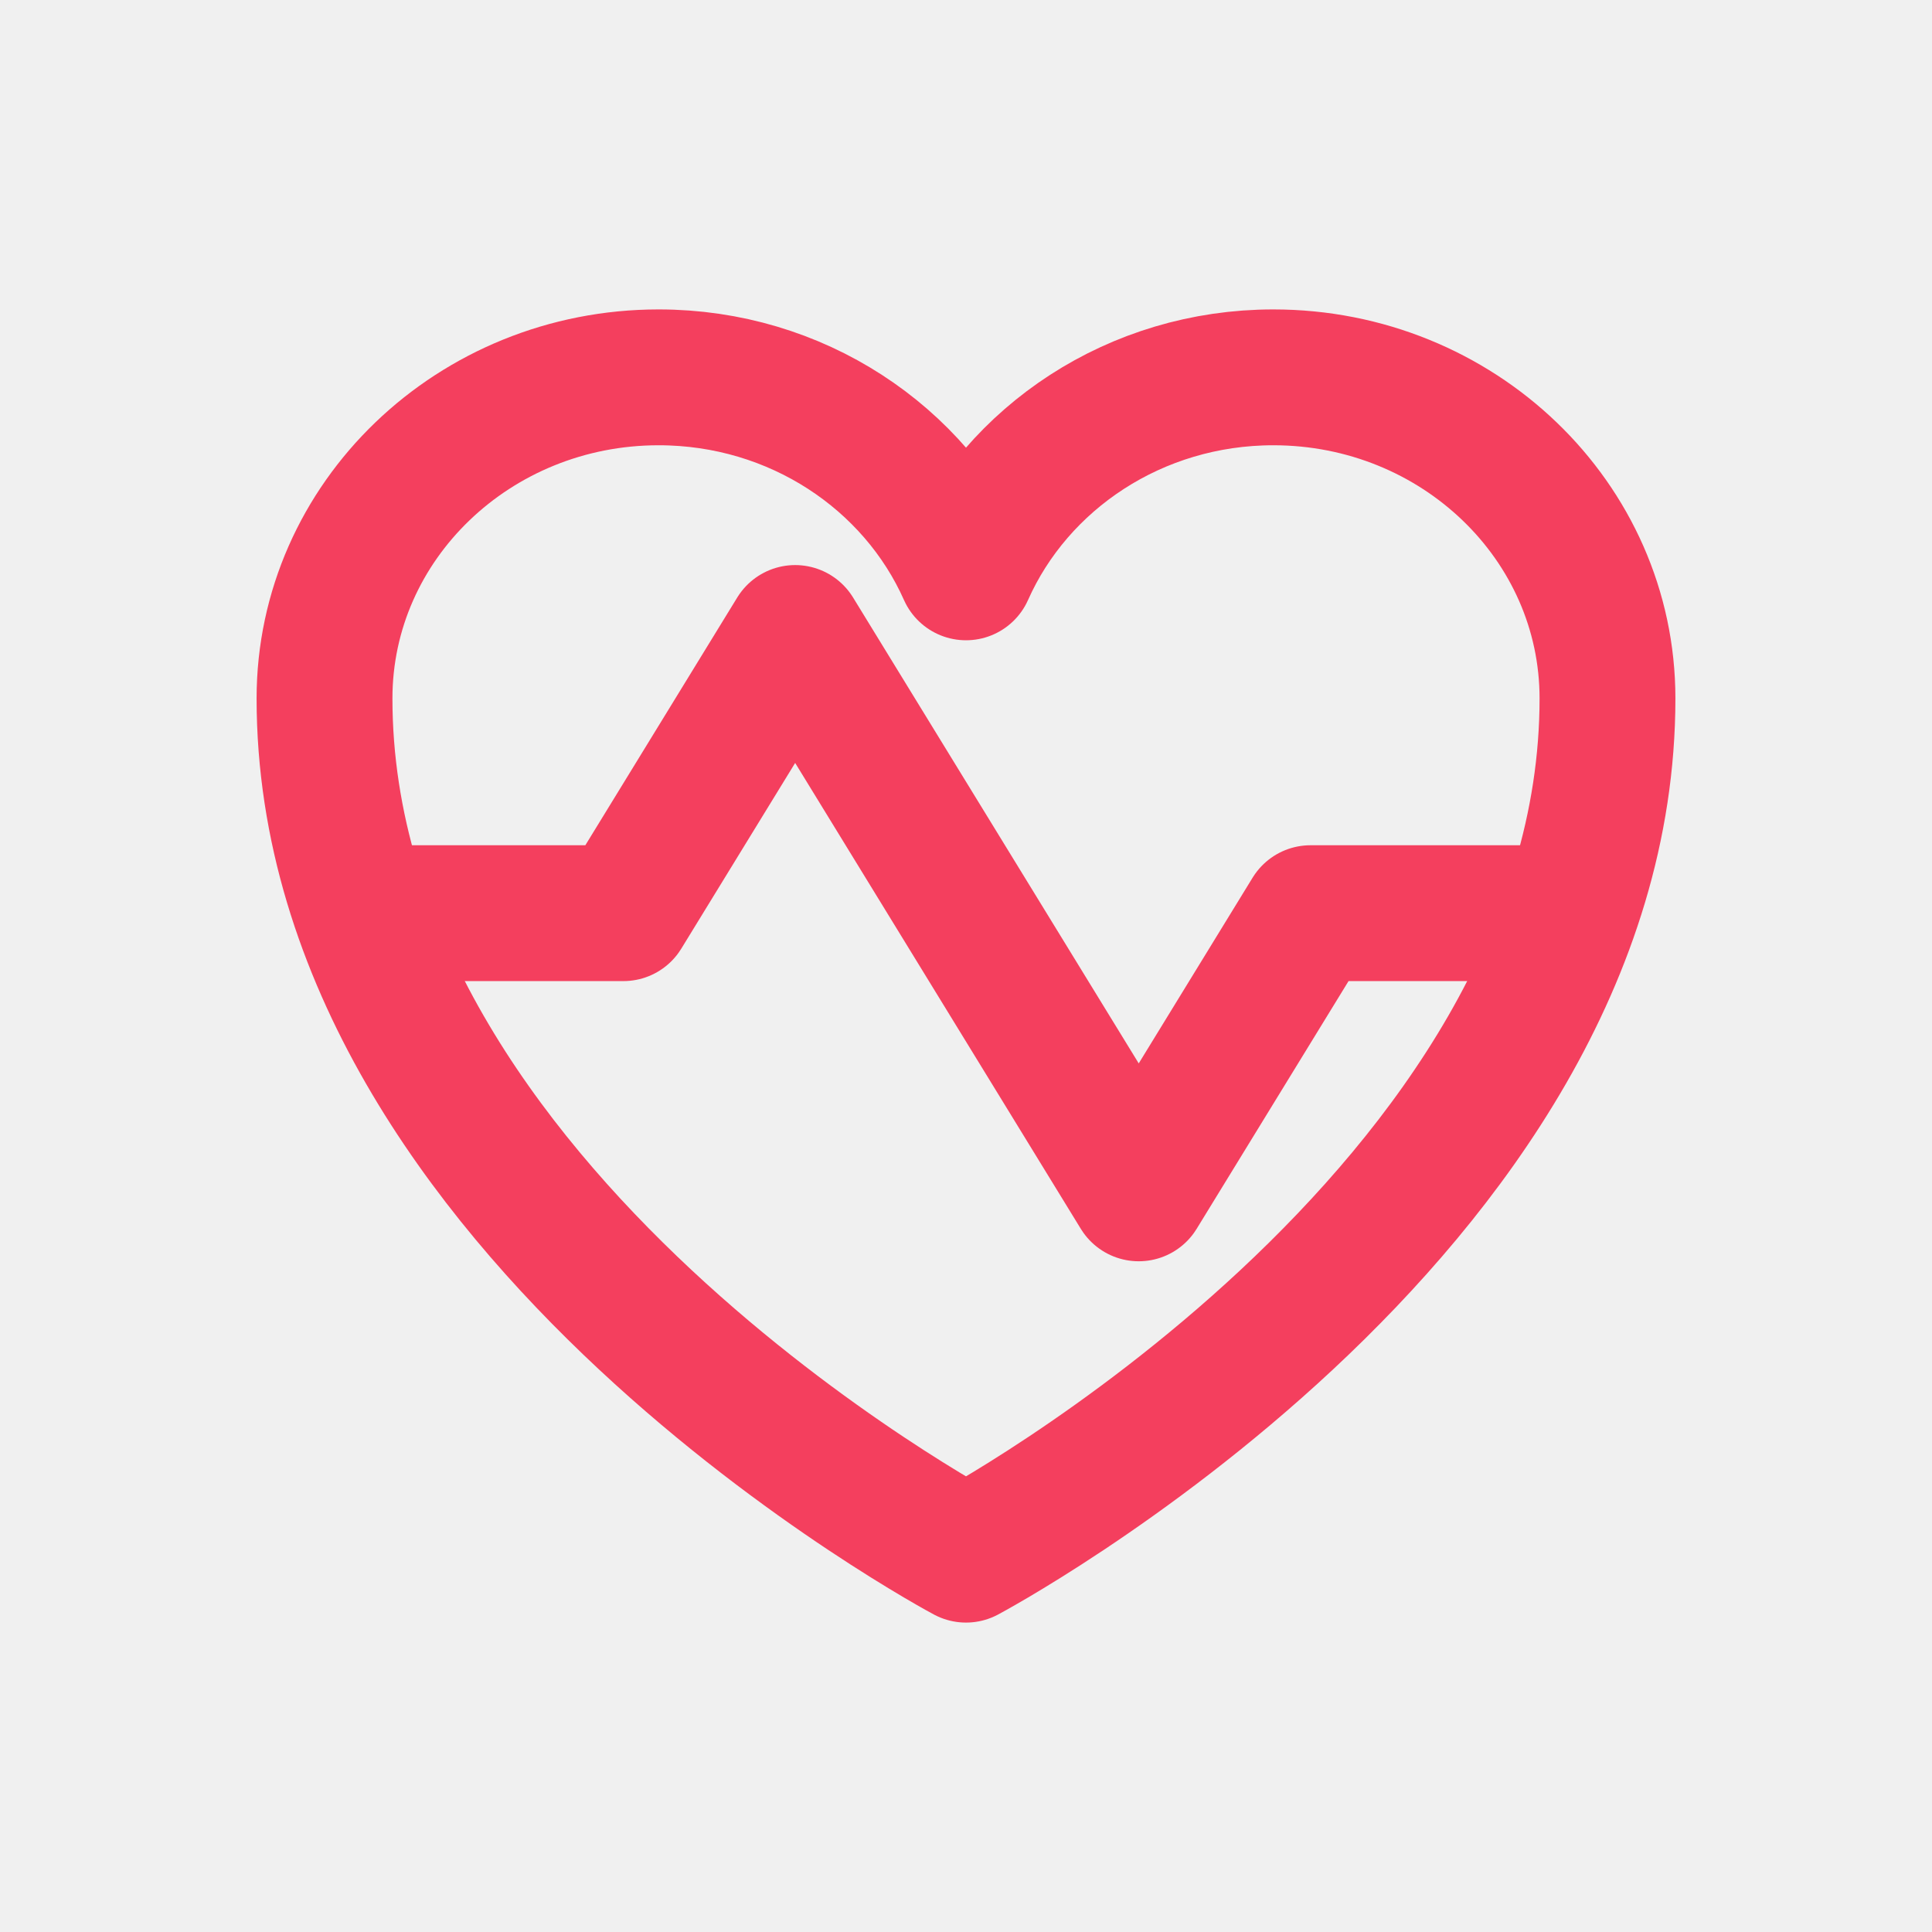
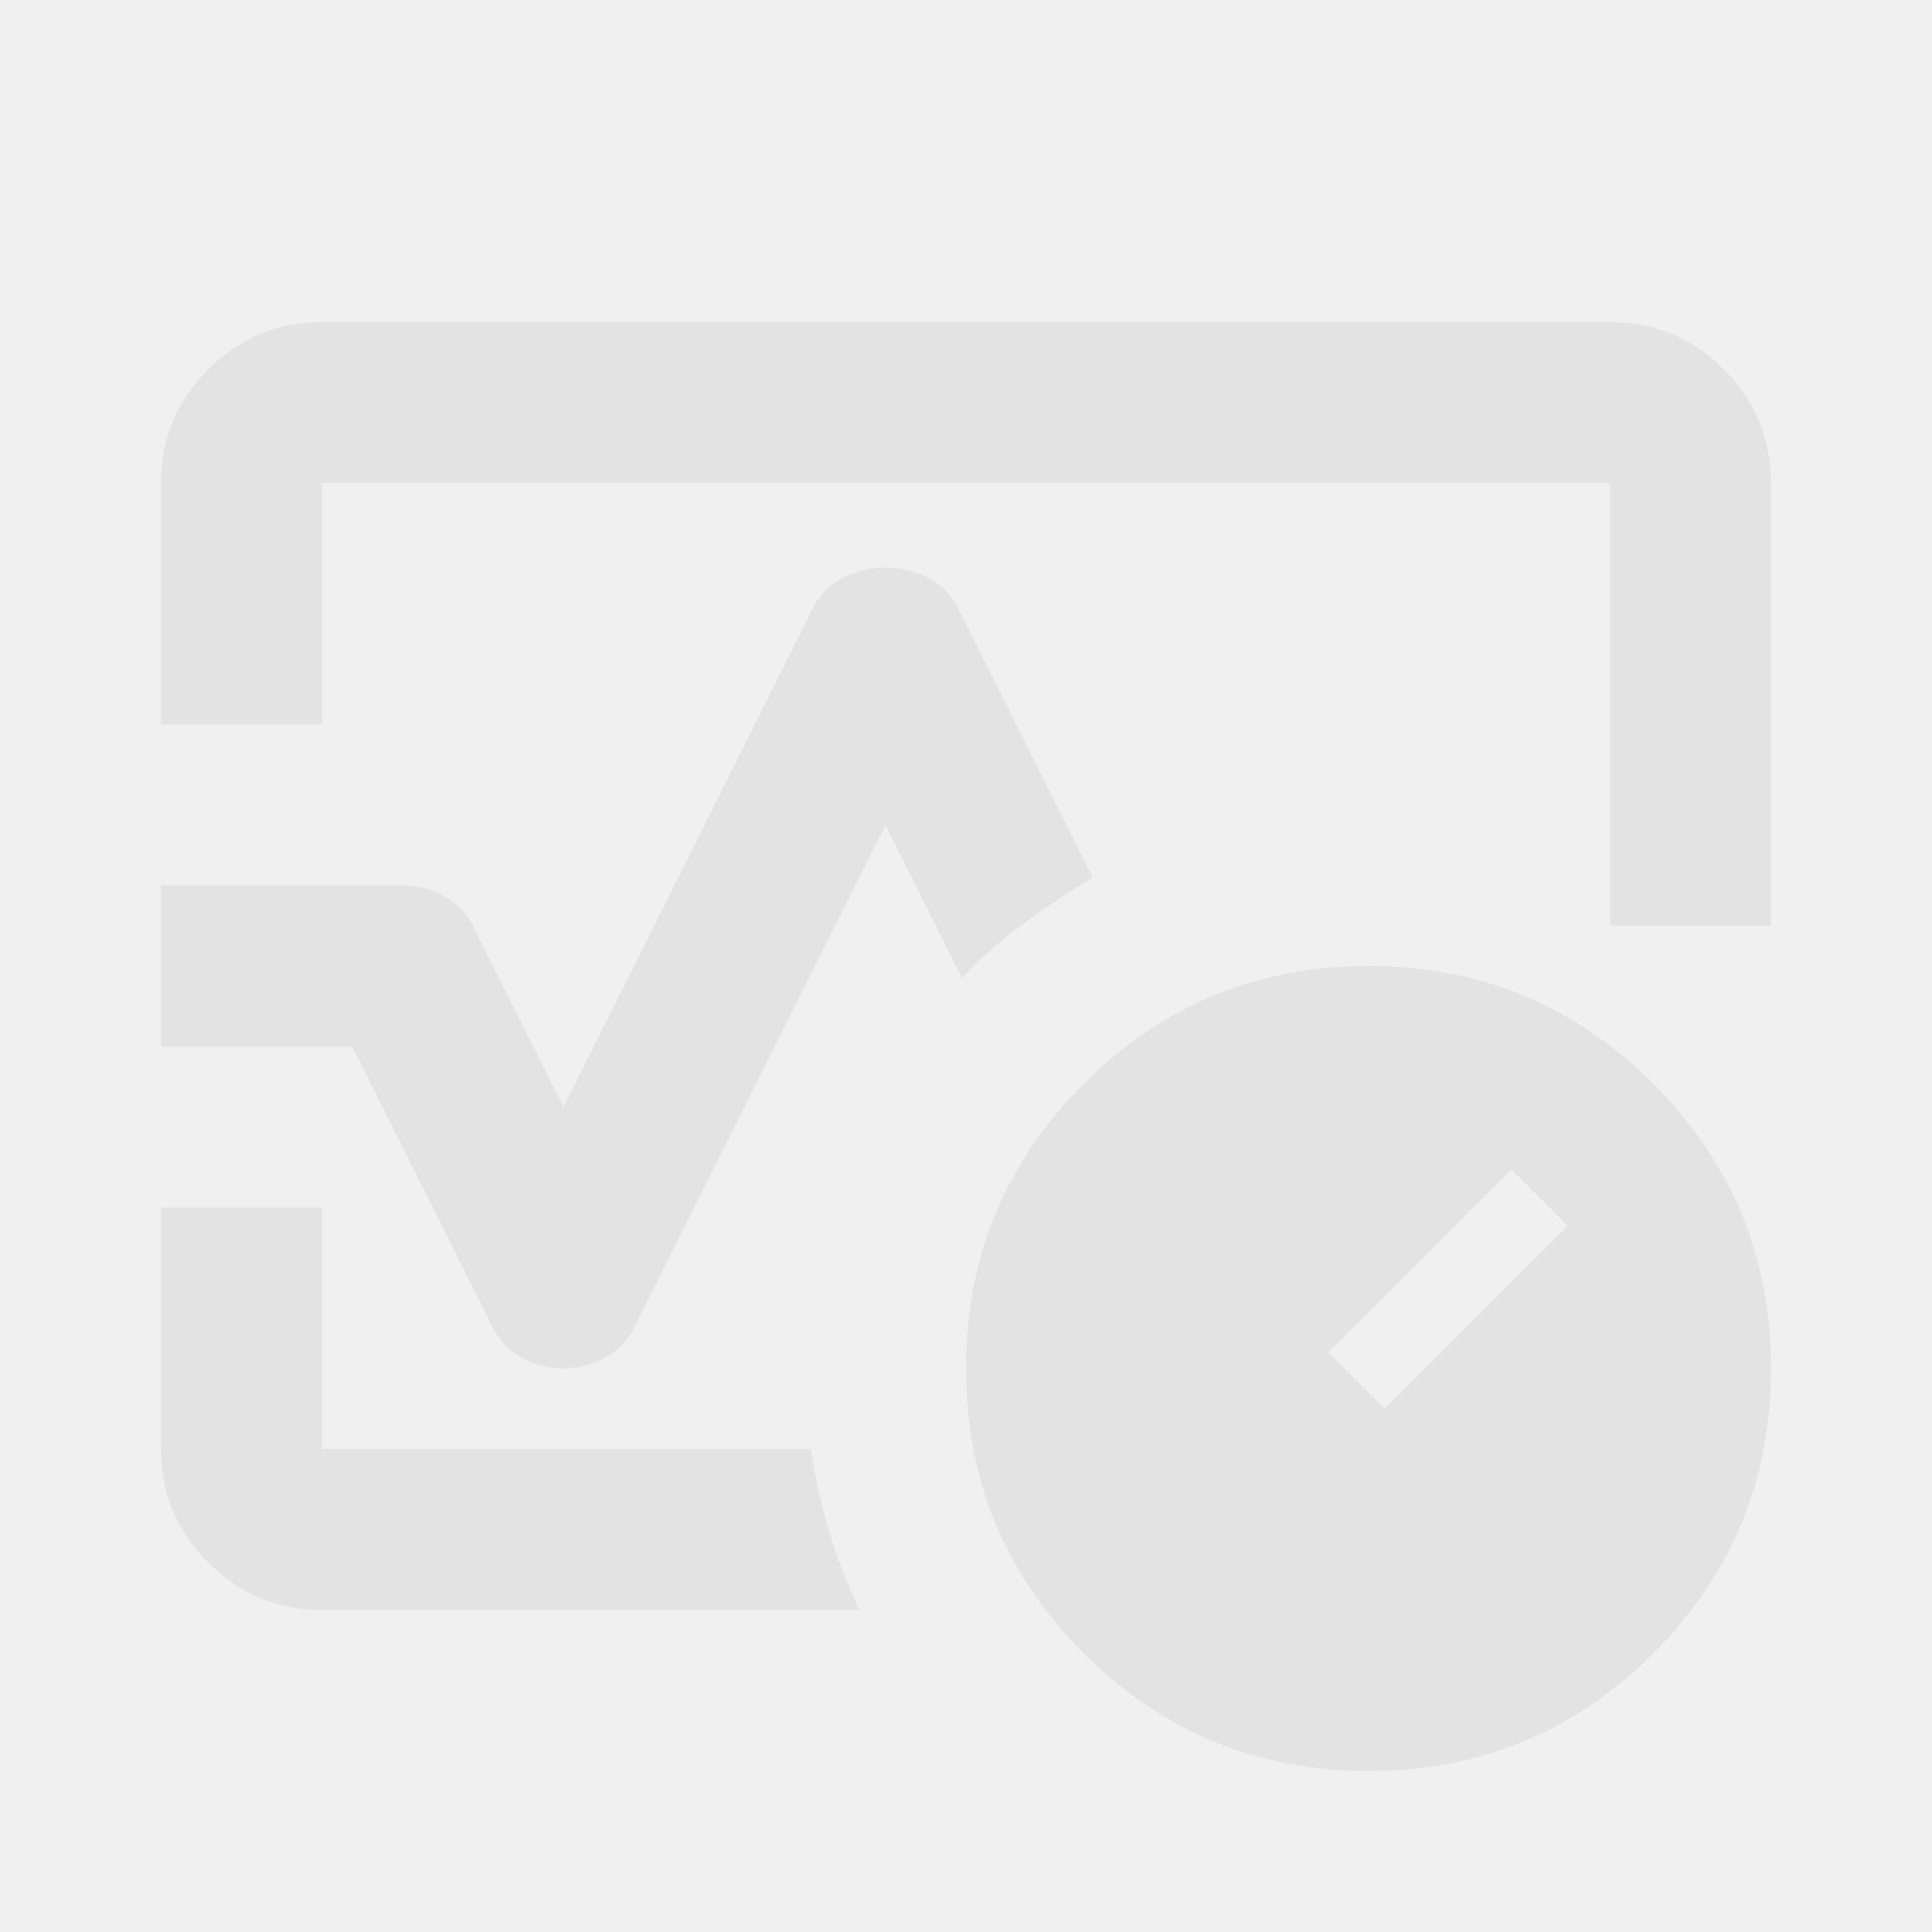
- <svg xmlns="http://www.w3.org/2000/svg" width="1024" height="1024" viewBox="0 0 1024 1024" fill="none">
-   <path d="M852 370.182C852 276.204 772.704 200 674.898 200C601.798 200 539.011 242.583 512 303.357C484.989 242.583 422.202 200 349.064 200C251.333 200 172 276.204 172 370.182C172 643.229 512 824 512 824C512 824 852 643.229 852 370.182Z" stroke="#F43F5E" stroke-width="72" stroke-linecap="round" stroke-linejoin="round" />
-   <g clip-path="url(#clip0_1503_576)">
-     <path d="M816 484H694.6L603.55 632.5L421.45 335.5L330.4 484H209" stroke="#F43F5E" stroke-width="72" stroke-linecap="round" stroke-linejoin="round" />
-   </g>
-   <defs>
-     <clipPath id="clip0_1503_576">
-       <rect width="607" height="396" fill="white" transform="translate(209 286)" />
-     </clipPath>
-   </defs>
+ <svg xmlns="http://www.w3.org/2000/svg" height="24px" viewBox="0 -960 960 960" width="24px" fill="#e3e3e3">
+   <path d="M80-600v-120q0-33 23.5-56.5T160-800h640q33 0 56.5 23.5T880-720v220h-80v-220H160v120H80Zm200 320q-11 0-21-5.5T244-302l-69-138H80v-80h120q11 0 21 5.5t15 16.5l44 88 124-248q5-10 15-15t21-5q11 0 21 5t15 15l67 134q-18 11-34.5 23T478-474l-38-76-124 248q-5 11-15 16.5t-21 5.5Zm147 120H160q-33 0-56.5-23.5T80-240v-120h80v120h243q3 21 9 41t15 39Zm53-320ZM680-80q-83 0-141.5-58.5T480-280q0-83 58.5-141.5T680-480q83 0 141.5 58.5T880-280q0 83-58.5 141.5T680-80Zm8-180 91-91-28-28-91 91 28 28Z" />
</svg>
